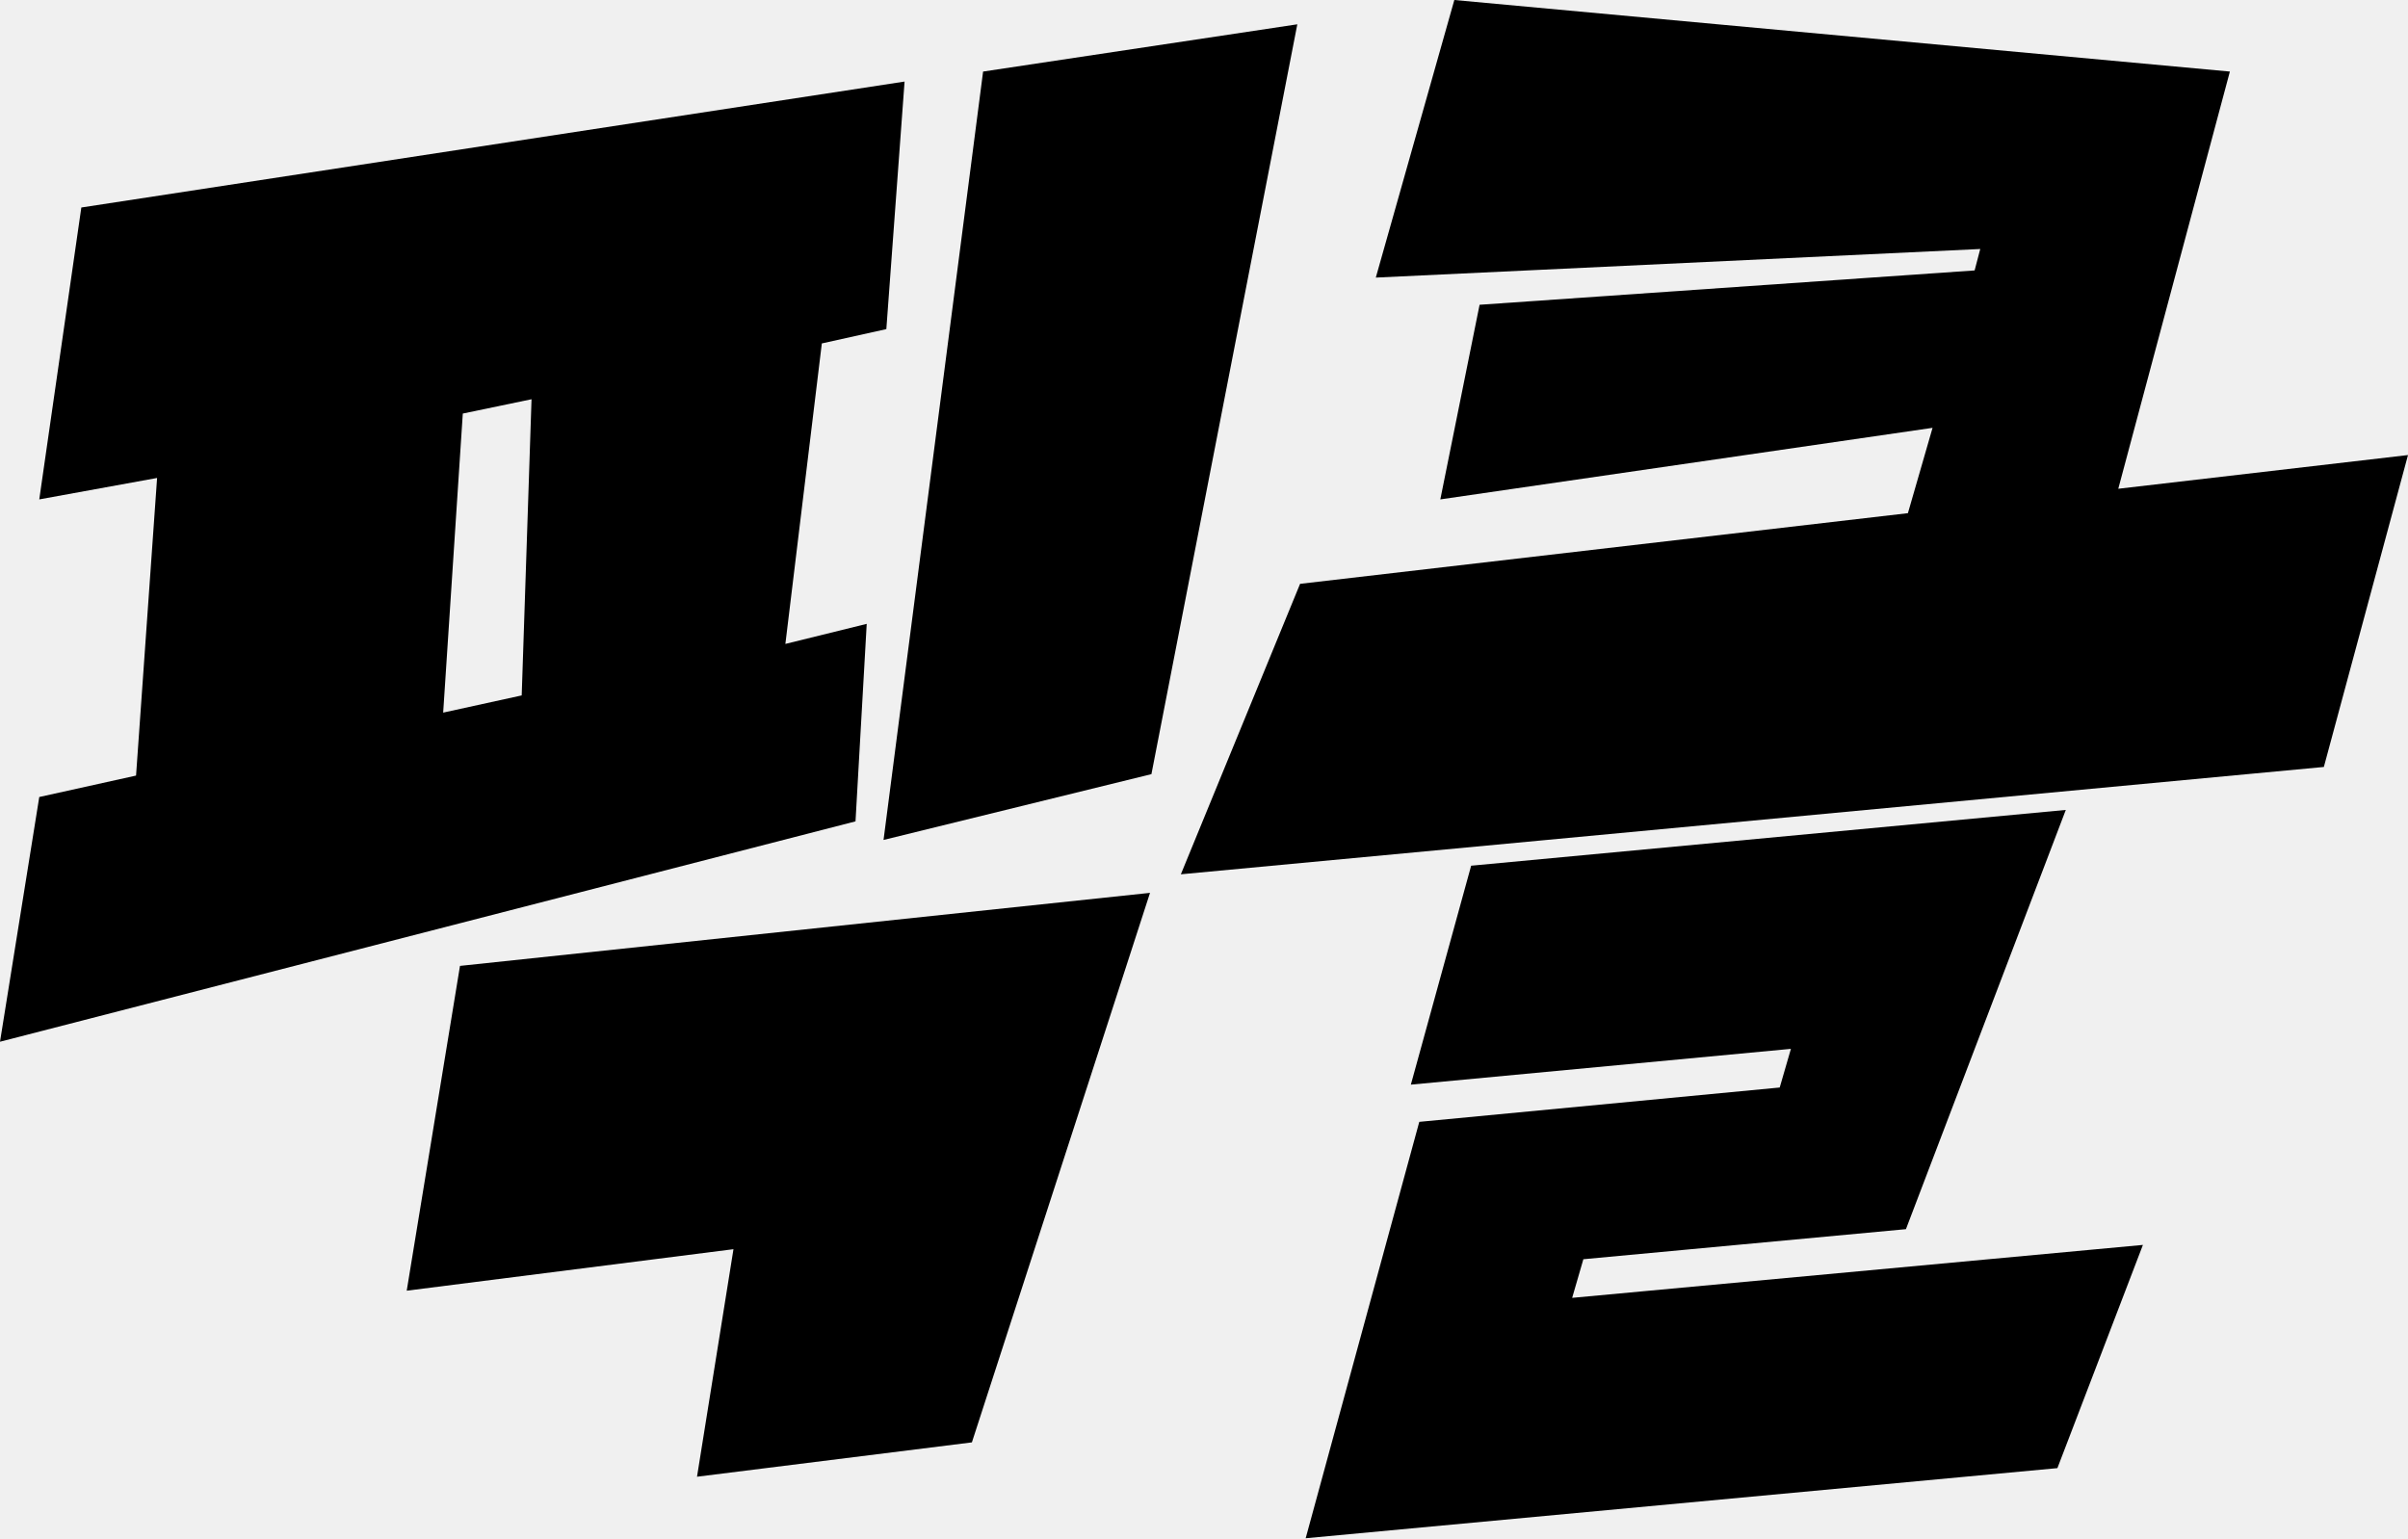
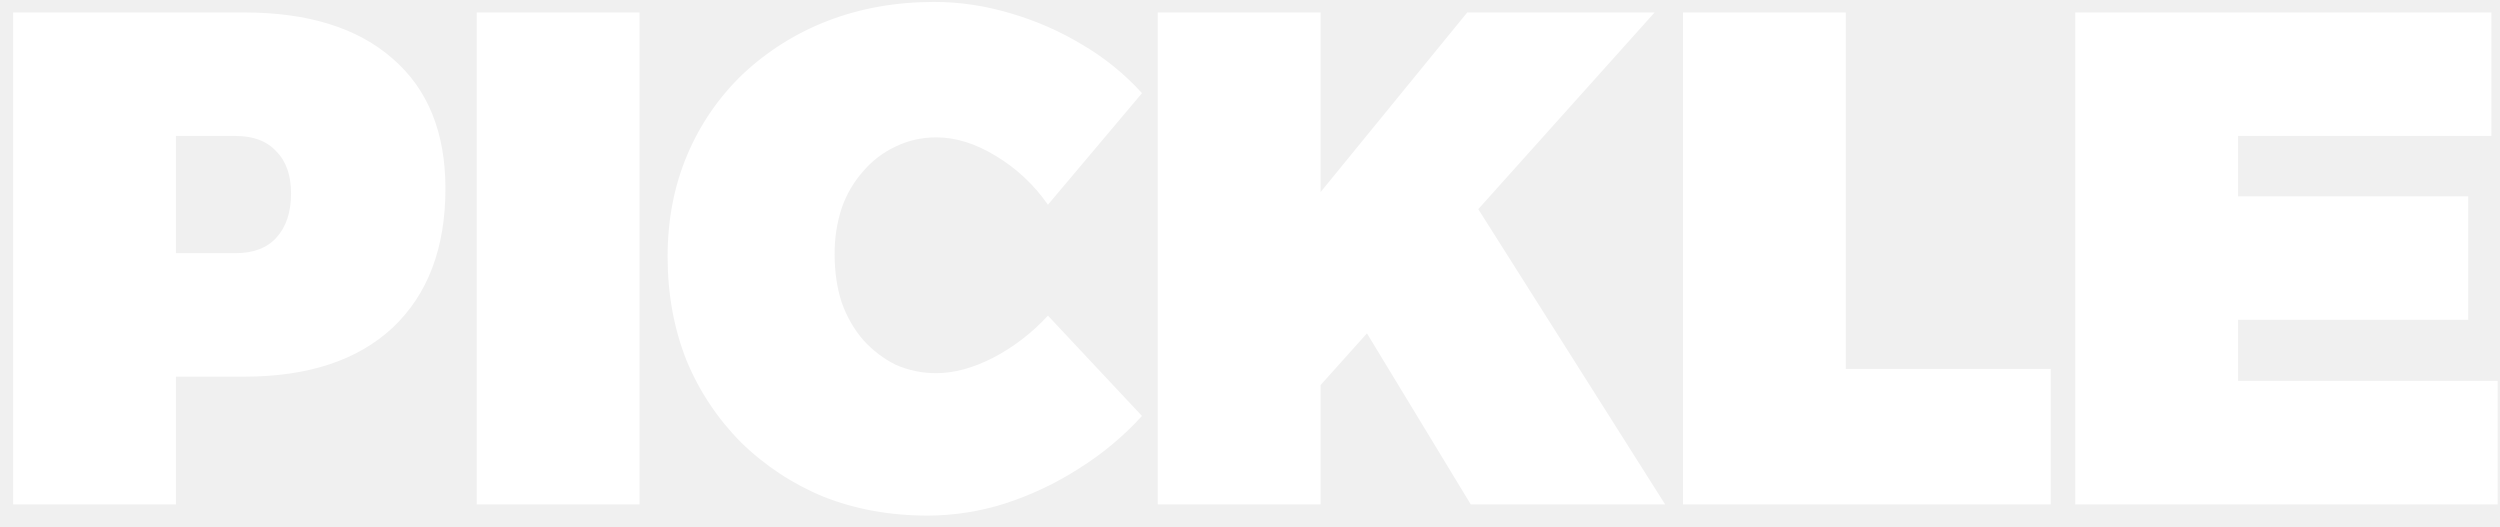
- <svg xmlns="http://www.w3.org/2000/svg" width="72" height="46" fill="none">
-   <path d="M66.674 2.14 43.485 0l-2.348 8.301 18.073-.855-.168.641L44.24 9.114l-1.174 5.82 14.718-2.14-.737 2.552-18.174 2.113-3.565 8.686 34.176-3.21L72 13.608l-8.663 1.008L66.674 2.14zM26.418 25.118 29.395 2.14 38.79.727 34.428 23.15l-8.01 1.968z" fill="#000" />
-   <path fill-rule="evenodd" clip-rule="evenodd" d="m2.432 6.205 24.615-3.766-.545 7.403-1.929.428-1.09 8.986 2.432-.6-.335 5.906L0 31.152l1.174-7.318 2.894-.641.629-8.9-3.523.641 1.258-8.73zm11.406 6.162 2.055-.428-.294 8.857-2.348.514.587-8.943z" fill="#000" />
-   <path d="M13.754 28.884 34.386 26.7 29.06 43.133l-8.219 1.027 1.09-6.804-9.77 1.241 1.593-9.713zM61.768 24.22l-17.78 1.668-1.803 6.547 11.364-1.07-.335 1.156-10.777 1.027L39.04 46l22.477-2.097 2.557-6.675-17.066 1.583.335-1.155 9.645-.899 4.78-12.537z" fill="#000" />
+ <svg xmlns="http://www.w3.org/2000/svg" width="114" height="24" fill="none">
+   <path d="M11.128.568c2.923 0 5.184.704 6.784 2.112 1.6 1.387 2.4 3.36 2.4 5.92 0 2.71-.8 4.821-2.4 6.336-1.6 1.493-3.861 2.24-6.784 2.24H4.792l3.232-3.232V23H.6V.568h10.528zm-.384 10.976c.81 0 1.43-.235 1.856-.704.448-.49.672-1.163.672-2.016 0-.832-.224-1.472-.672-1.92-.427-.47-1.045-.704-1.856-.704H4.792l3.232-3.232v11.808l-3.232-3.232h5.952zM21.738.568h7.424V23h-7.424V.568zm26.048 8.768a7.73 7.73 0 0 0-2.4-2.24c-.917-.555-1.813-.832-2.688-.832-.66 0-1.28.139-1.855.416A4.364 4.364 0 0 0 39.37 7.8a4.945 4.945 0 0 0-.991 1.696 6.647 6.647 0 0 0-.32 2.112c0 .79.106 1.515.32 2.176.234.661.565 1.237.992 1.728.426.47.917.843 1.471 1.12a4.518 4.518 0 0 0 1.857.384c.81 0 1.674-.235 2.592-.704a9.08 9.08 0 0 0 2.495-1.92l4.288 4.576a13.678 13.678 0 0 1-2.88 2.4 14.498 14.498 0 0 1-3.392 1.6 11.762 11.762 0 0 1-3.487.544c-1.728 0-3.318-.288-4.768-.864a11.781 11.781 0 0 1-3.744-2.464 11.517 11.517 0 0 1-2.496-3.744c-.576-1.45-.864-3.03-.864-4.736 0-1.685.298-3.232.895-4.64a11.01 11.01 0 0 1 2.529-3.68A11.915 11.915 0 0 1 37.739.952c1.493-.576 3.114-.864 4.864-.864 1.151 0 2.303.17 3.456.512 1.173.341 2.272.821 3.296 1.44a11.526 11.526 0 0 1 2.72 2.208l-4.289 5.088zM52.794.568h7.424V8.76L66.906.568h8.544L60.218 17.56V23h-7.424V.568zm14.144 8.224L75.93 23h-8.864l-5.088-8.384 4.96-5.824zM76.744.568h7.424v16.256h9.344V23H76.744V.568zm17.887 0h18.976V6.2h-11.552v2.752h10.496v5.632h-10.496v2.784h11.84V23H94.631V.568z" fill="#fff" />
</svg>
